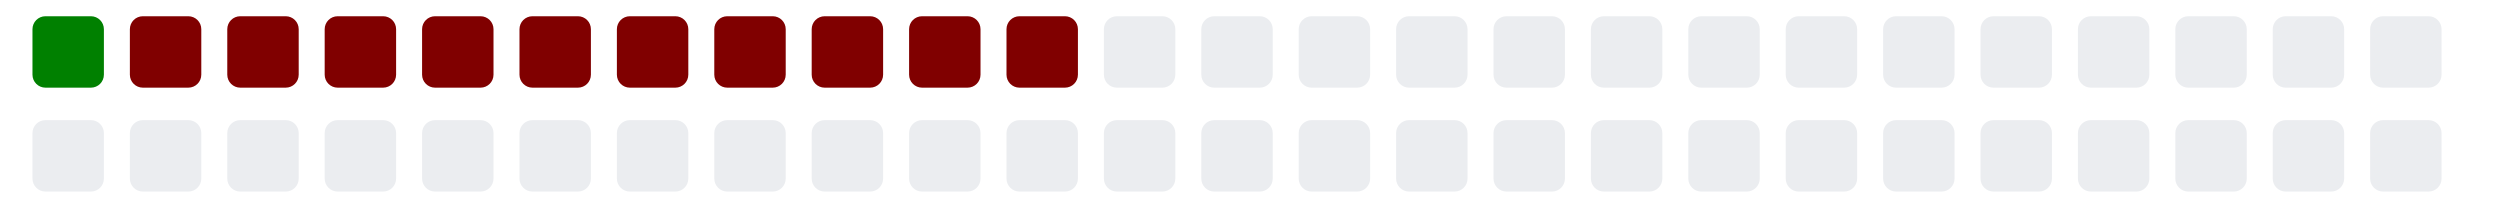
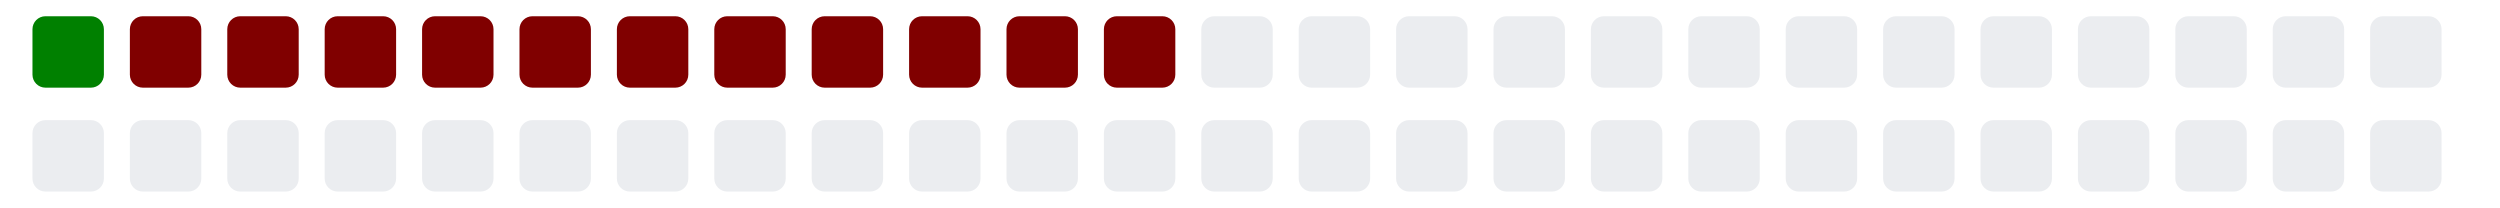
<svg xmlns="http://www.w3.org/2000/svg" viewBox="0 0 385 11" width="385" height="32">
  <g>
    <rect class="day" x="5" y="-8" width="11" height="11" fill="#008000" rx="2" ry="2" />
    <rect class="day" x="5" y="8" width="11" height="11" fill="#ebedf0" rx="2" ry="2" />
    <rect class="day" x="20" y="-8" width="11" height="11" fill="#800000" rx="2" ry="2" />
    <rect class="day" x="20" y="8" width="11" height="11" fill="#ebedf0" rx="2" ry="2" />
    <rect class="day" x="35" y="-8" width="11" height="11" fill="#800000" rx="2" ry="2" />
    <rect class="day" x="35" y="8" width="11" height="11" fill="#ebedf0" rx="2" ry="2" />
    <rect class="day" x="50" y="-8" width="11" height="11" fill="#800000" rx="2" ry="2" />
    <rect class="day" x="50" y="8" width="11" height="11" fill="#ebedf0" rx="2" ry="2" />
    <rect class="day" x="65" y="-8" width="11" height="11" fill="#800000" rx="2" ry="2" />
    <rect class="day" x="65" y="8" width="11" height="11" fill="#ebedf0" rx="2" ry="2" />
    <rect class="day" x="80" y="-8" width="11" height="11" fill="#800000" rx="2" ry="2" />
    <rect class="day" x="80" y="8" width="11" height="11" fill="#ebedf0" rx="2" ry="2" />
    <rect class="day" x="95" y="-8" width="11" height="11" fill="#800000" rx="2" ry="2" />
    <rect class="day" x="95" y="8" width="11" height="11" fill="#ebedf0" rx="2" ry="2" />
    <rect class="day" x="110" y="-8" width="11" height="11" fill="#800000" rx="2" ry="2" />
    <rect class="day" x="110" y="8" width="11" height="11" fill="#ebedf0" rx="2" ry="2" />
    <rect class="day" x="125" y="-8" width="11" height="11" fill="#800000" rx="2" ry="2" />
    <rect class="day" x="125" y="8" width="11" height="11" fill="#ebedf0" rx="2" ry="2" />
    <rect class="day" x="140" y="-8" width="11" height="11" fill="#800000" rx="2" ry="2" />
    <rect class="day" x="140" y="8" width="11" height="11" fill="#ebedf0" rx="2" ry="2" />
    <rect class="day" x="155" y="-8" width="11" height="11" fill="#800000" rx="2" ry="2" />
    <rect class="day" x="155" y="8" width="11" height="11" fill="#ebedf0" rx="2" ry="2" />
-     <rect class="day" x="170" y="-8" width="11" height="11" fill="#ebedf0" rx="2" ry="2" />
+     <rect class="day" x="170" y="-8" width="11" height="11" fill="#800000" rx="2" ry="2" />
    <rect class="day" x="170" y="8" width="11" height="11" fill="#ebedf0" rx="2" ry="2" />
    <rect class="day" x="185" y="-8" width="11" height="11" fill="#ebedf0" rx="2" ry="2" />
    <rect class="day" x="185" y="8" width="11" height="11" fill="#ebedf0" rx="2" ry="2" />
    <rect class="day" x="200" y="-8" width="11" height="11" fill="#ebedf0" rx="2" ry="2" />
    <rect class="day" x="200" y="8" width="11" height="11" fill="#ebedf0" rx="2" ry="2" />
    <rect class="day" x="215" y="-8" width="11" height="11" fill="#ebedf0" rx="2" ry="2" />
    <rect class="day" x="215" y="8" width="11" height="11" fill="#ebedf0" rx="2" ry="2" />
    <rect class="day" x="230" y="-8" width="11" height="11" fill="#ebedf0" rx="2" ry="2" />
    <rect class="day" x="230" y="8" width="11" height="11" fill="#ebedf0" rx="2" ry="2" />
    <rect class="day" x="245" y="-8" width="11" height="11" fill="#ebedf0" rx="2" ry="2" />
    <rect class="day" x="245" y="8" width="11" height="11" fill="#ebedf0" rx="2" ry="2" />
    <rect class="day" x="260" y="-8" width="11" height="11" fill="#ebedf0" rx="2" ry="2" />
    <rect class="day" x="260" y="8" width="11" height="11" fill="#ebedf0" rx="2" ry="2" />
    <rect class="day" x="275" y="-8" width="11" height="11" fill="#ebedf0" rx="2" ry="2" />
    <rect class="day" x="275" y="8" width="11" height="11" fill="#ebedf0" rx="2" ry="2" />
    <rect class="day" x="290" y="-8" width="11" height="11" fill="#ebedf0" rx="2" ry="2" />
    <rect class="day" x="290" y="8" width="11" height="11" fill="#ebedf0" rx="2" ry="2" />
    <rect class="day" x="305" y="-8" width="11" height="11" fill="#ebedf0" rx="2" ry="2" />
    <rect class="day" x="305" y="8" width="11" height="11" fill="#ebedf0" rx="2" ry="2" />
    <rect class="day" x="320" y="-8" width="11" height="11" fill="#ebedf0" rx="2" ry="2" />
    <rect class="day" x="320" y="8" width="11" height="11" fill="#ebedf0" rx="2" ry="2" />
    <rect class="day" x="335" y="-8" width="11" height="11" fill="#ebedf0" rx="2" ry="2" />
    <rect class="day" x="335" y="8" width="11" height="11" fill="#ebedf0" rx="2" ry="2" />
    <rect class="day" x="350" y="-8" width="11" height="11" fill="#ebedf0" rx="2" ry="2" />
    <rect class="day" x="350" y="8" width="11" height="11" fill="#ebedf0" rx="2" ry="2" />
    <rect class="day" x="365" y="-8" width="11" height="11" fill="#ebedf0" rx="2" ry="2" />
    <rect class="day" x="365" y="8" width="11" height="11" fill="#ebedf0" rx="2" ry="2" />
  </g>
</svg>
